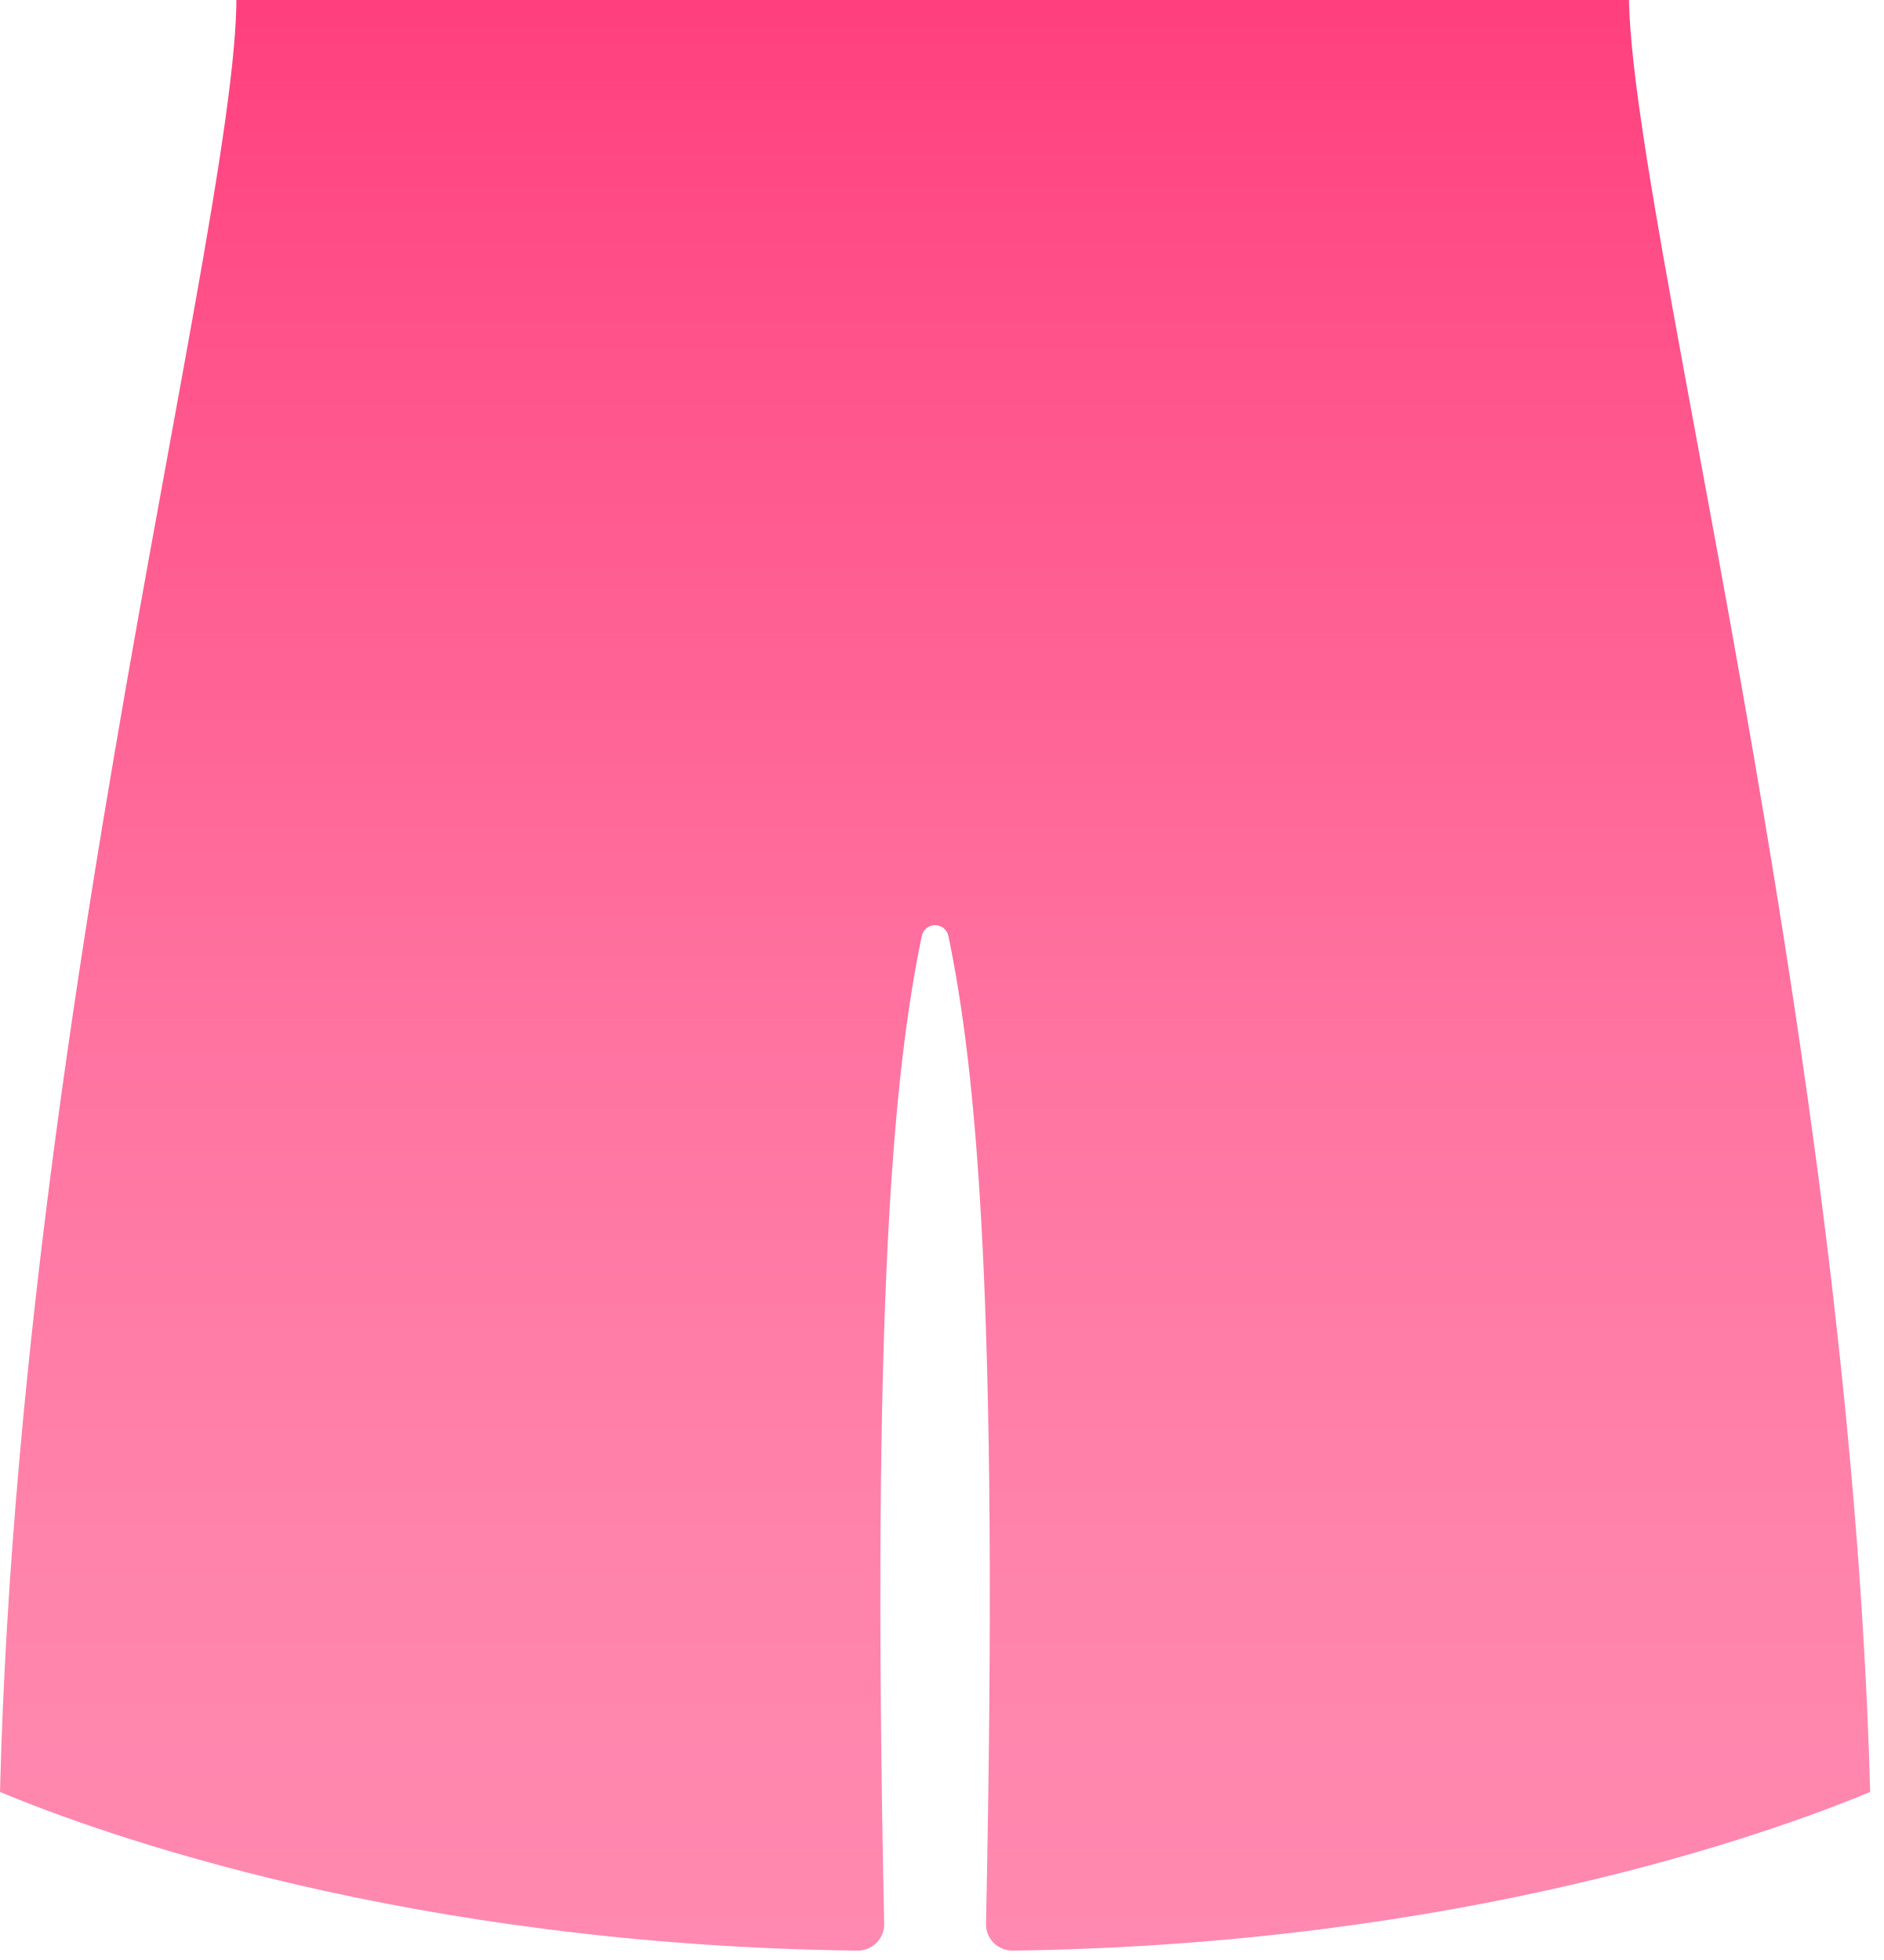
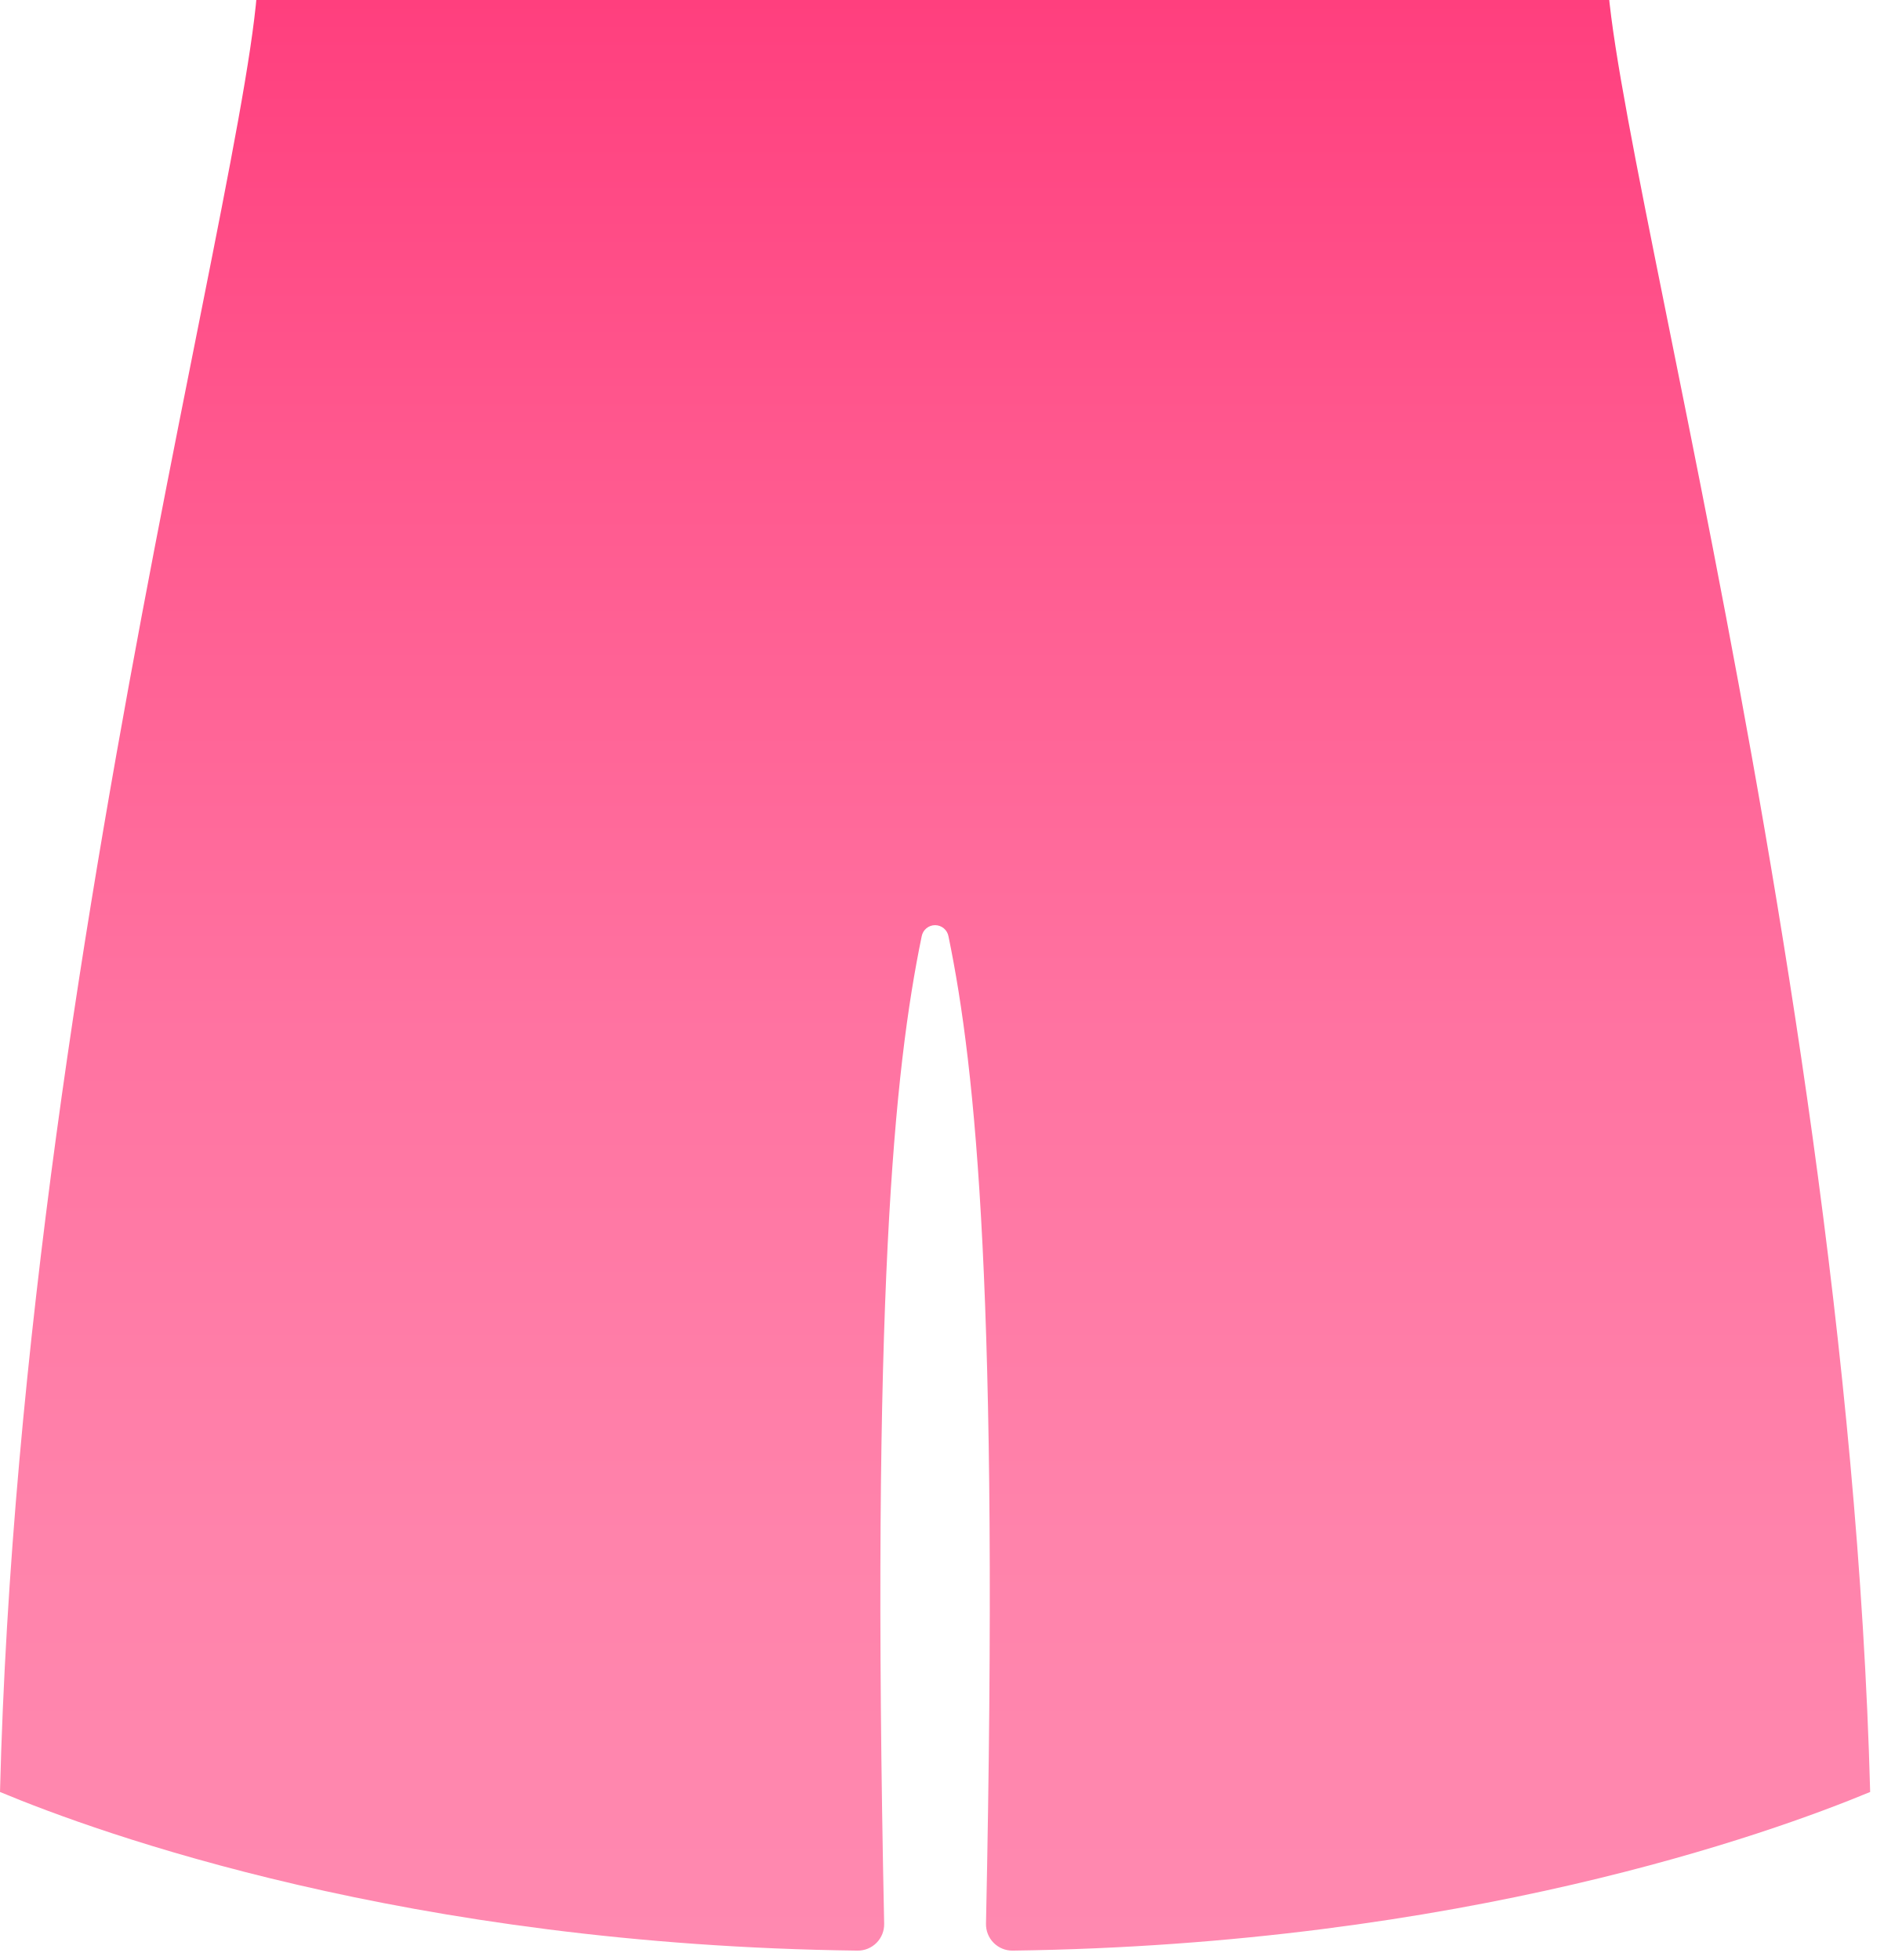
<svg xmlns="http://www.w3.org/2000/svg" width="123" height="128" viewBox="0 0 123 128" fill="none">
-   <path d="M107.39 -4.0L14.39 -4.0C19.99 -1.463 1.44 59.377 3.05176e-05 117.027C6.5 119.737 26.63 127.027 56 127.387C56.231 127.39 56.46 127.346 56.674 127.258C56.888 127.17 57.081 127.04 57.244 126.876C57.406 126.712 57.534 126.517 57.619 126.302C57.704 126.087 57.745 125.858 57.74 125.627C56.88 84.707 58.39 69.867 60.19 61.147C60.228 60.943 60.336 60.758 60.496 60.625C60.656 60.492 60.857 60.419 61.065 60.419C61.273 60.419 61.474 60.492 61.634 60.625C61.794 60.758 61.902 60.943 61.94 61.147C63.74 69.867 65.25 84.707 64.39 125.627C64.385 125.858 64.426 126.087 64.511 126.302C64.596 126.517 64.724 126.712 64.886 126.876C65.049 127.04 65.243 127.17 65.456 127.258C65.67 127.346 65.899 127.39 66.13 127.387C95.47 126.997 115.6 119.737 122.13 117.027C120.6 59.827 101.87 -1.943 107.39 -4.0Z" fill="url(#paint0_linear_127_323)" />
+   <path d="M105.39 -4.0L16.39 -4.0C19.99 -1.463 1.44 59.377 3.05176e-05 117.027C6.5 119.737 26.63 127.027 56 127.387C56.231 127.39 56.46 127.346 56.674 127.258C56.888 127.17 57.081 127.04 57.244 126.876C57.406 126.712 57.534 126.517 57.619 126.302C57.704 126.087 57.745 125.858 57.74 125.627C56.88 84.707 58.39 69.867 60.19 61.147C60.228 60.943 60.336 60.758 60.496 60.625C60.656 60.492 60.857 60.419 61.065 60.419C61.273 60.419 61.474 60.492 61.634 60.625C61.794 60.758 61.902 60.943 61.94 61.147C63.74 69.867 65.25 84.707 64.39 125.627C64.385 125.858 64.426 126.087 64.511 126.302C64.596 126.517 64.724 126.712 64.886 126.876C65.049 127.04 65.243 127.17 65.456 127.258C65.67 127.346 65.899 127.39 66.13 127.387C95.47 126.997 115.6 119.737 122.13 117.027C120.6 59.827 101.87 -1.943 105.39 -4.0Z" fill="url(#paint0_linear_127_323)" />
  <defs>
    <linearGradient id="paint0_linear_127_323" x1="61.04" y1="127.387" x2="61.04" y2="-0.003" gradientUnits="userSpaceOnUse">
      <stop stop-color="#FF89B0" />
      <stop offset="0.21" stop-color="#FF83AB" />
      <stop offset="0.47" stop-color="#FF73A1" />
      <stop offset="0.77" stop-color="#FF588E" />
      <stop offset="1" stop-color="#FF3F7E" />
    </linearGradient>
  </defs>
</svg>
